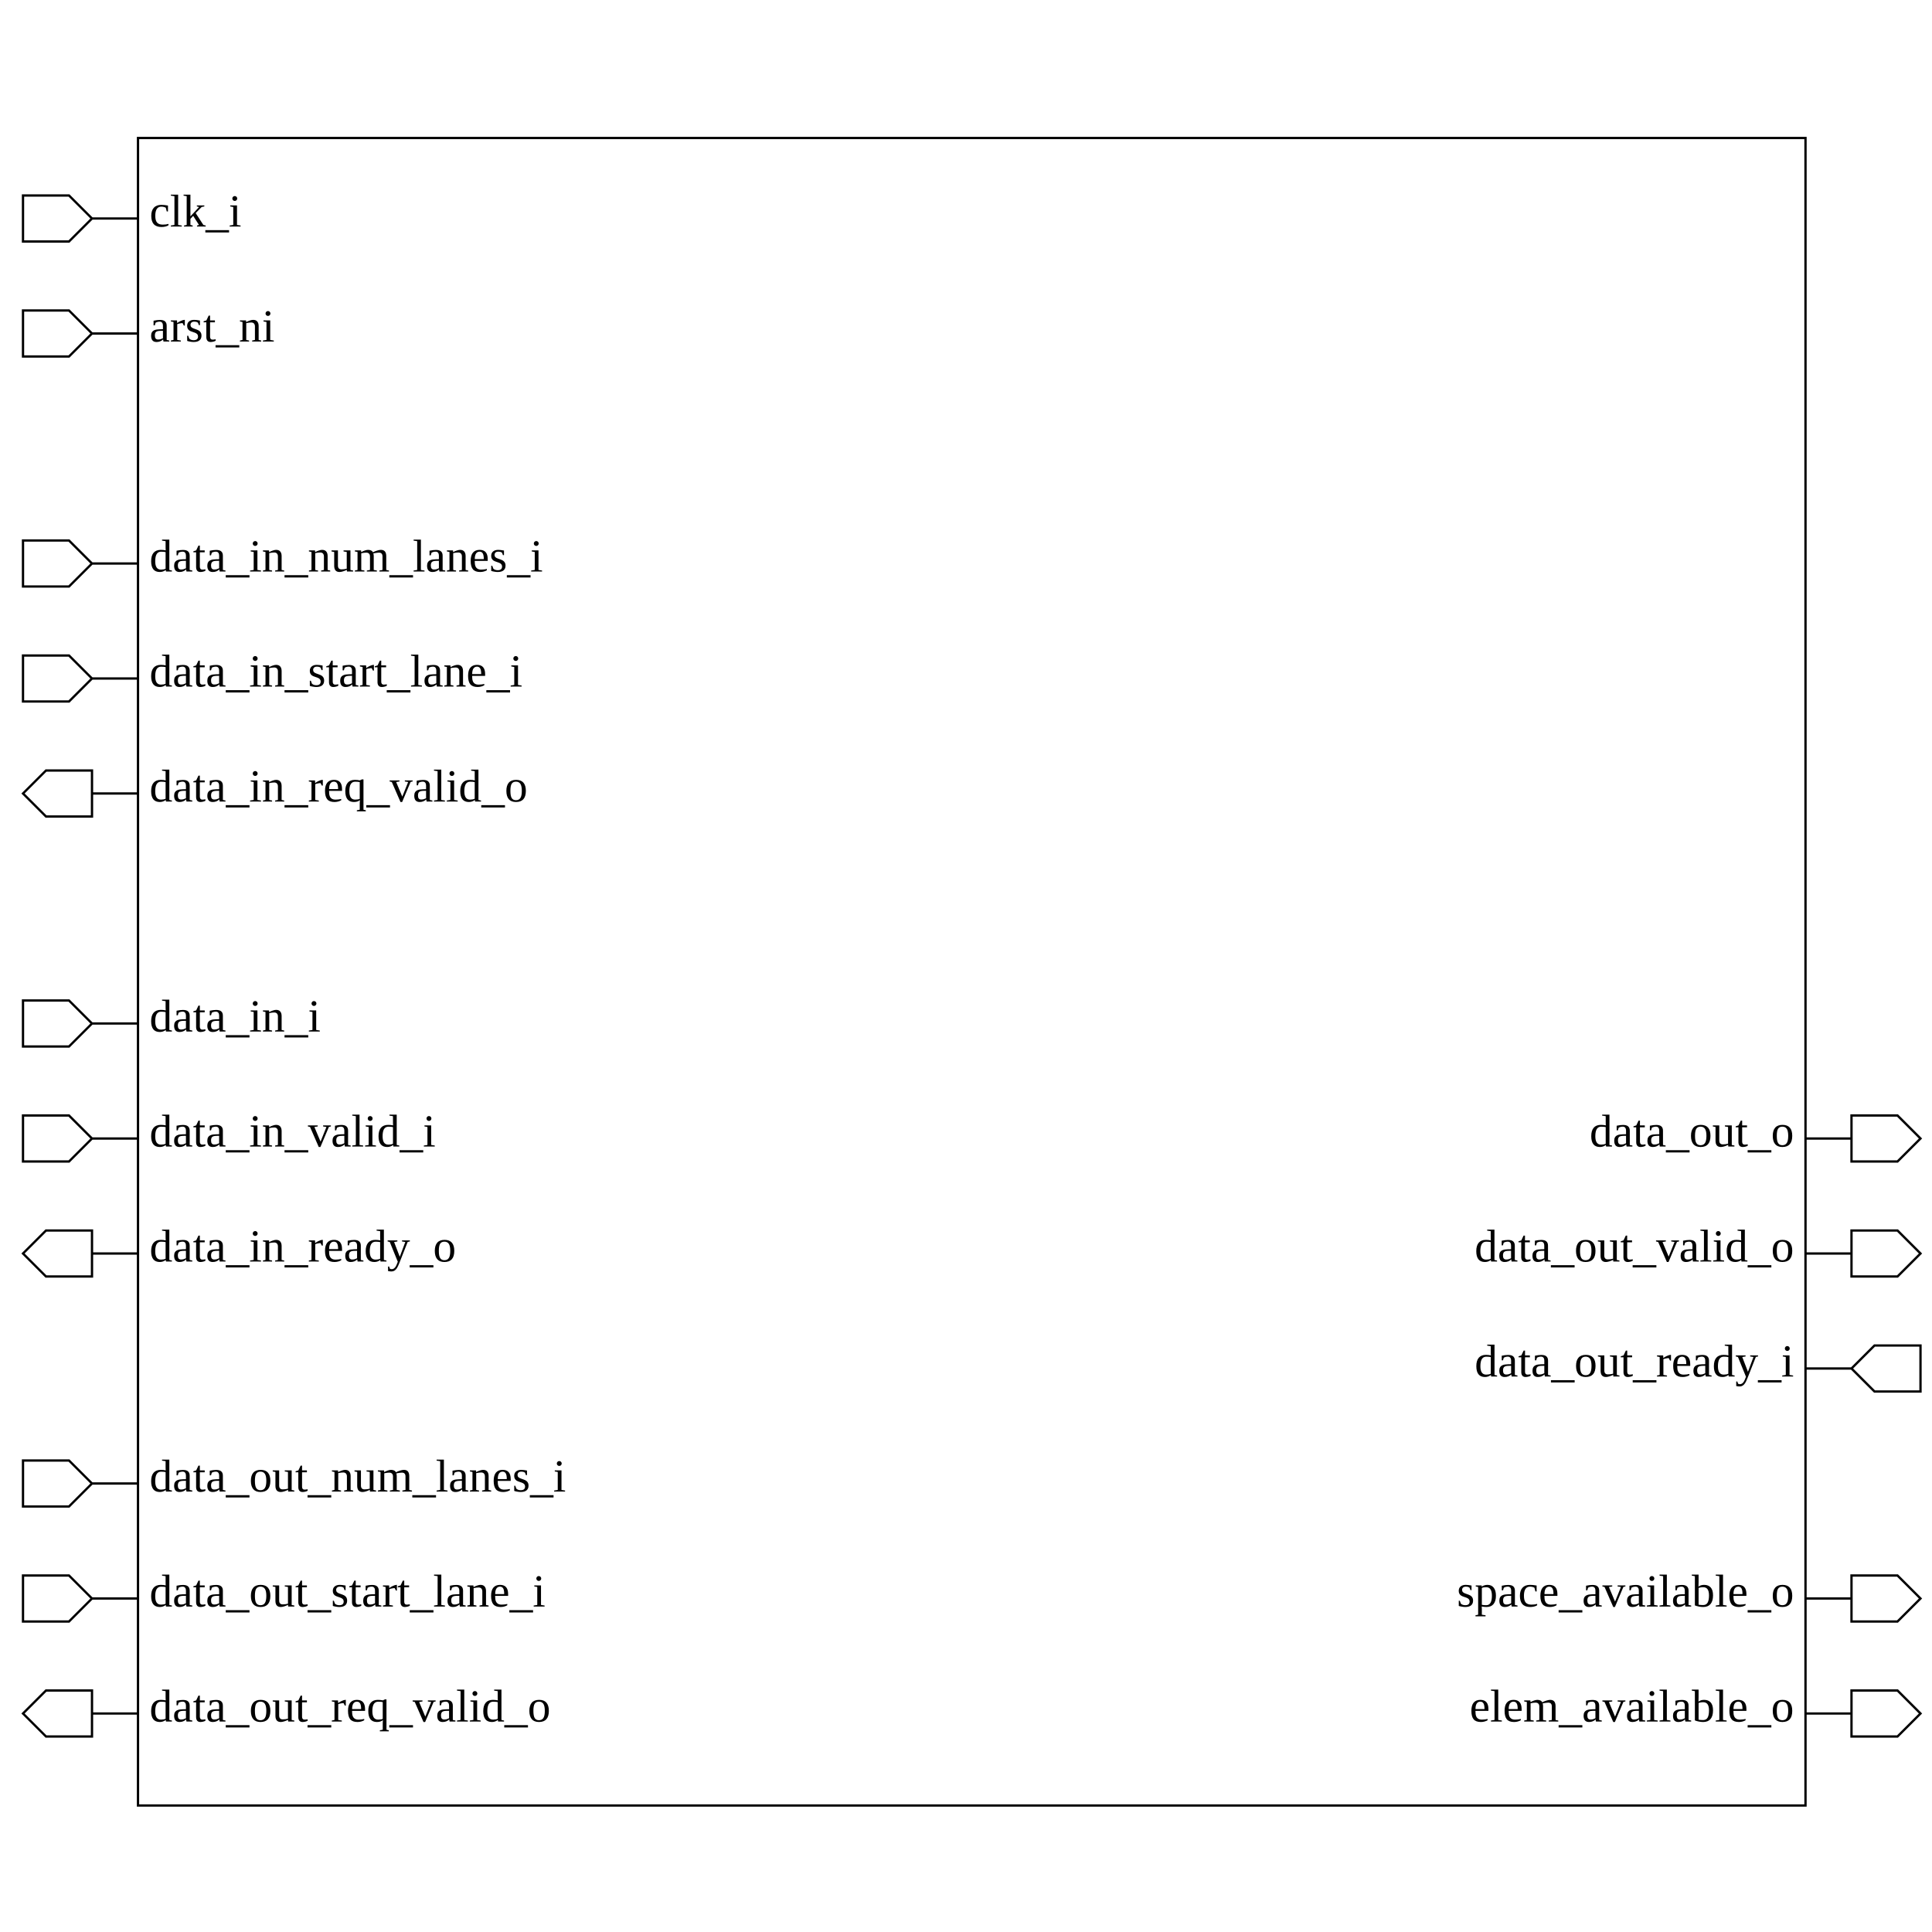
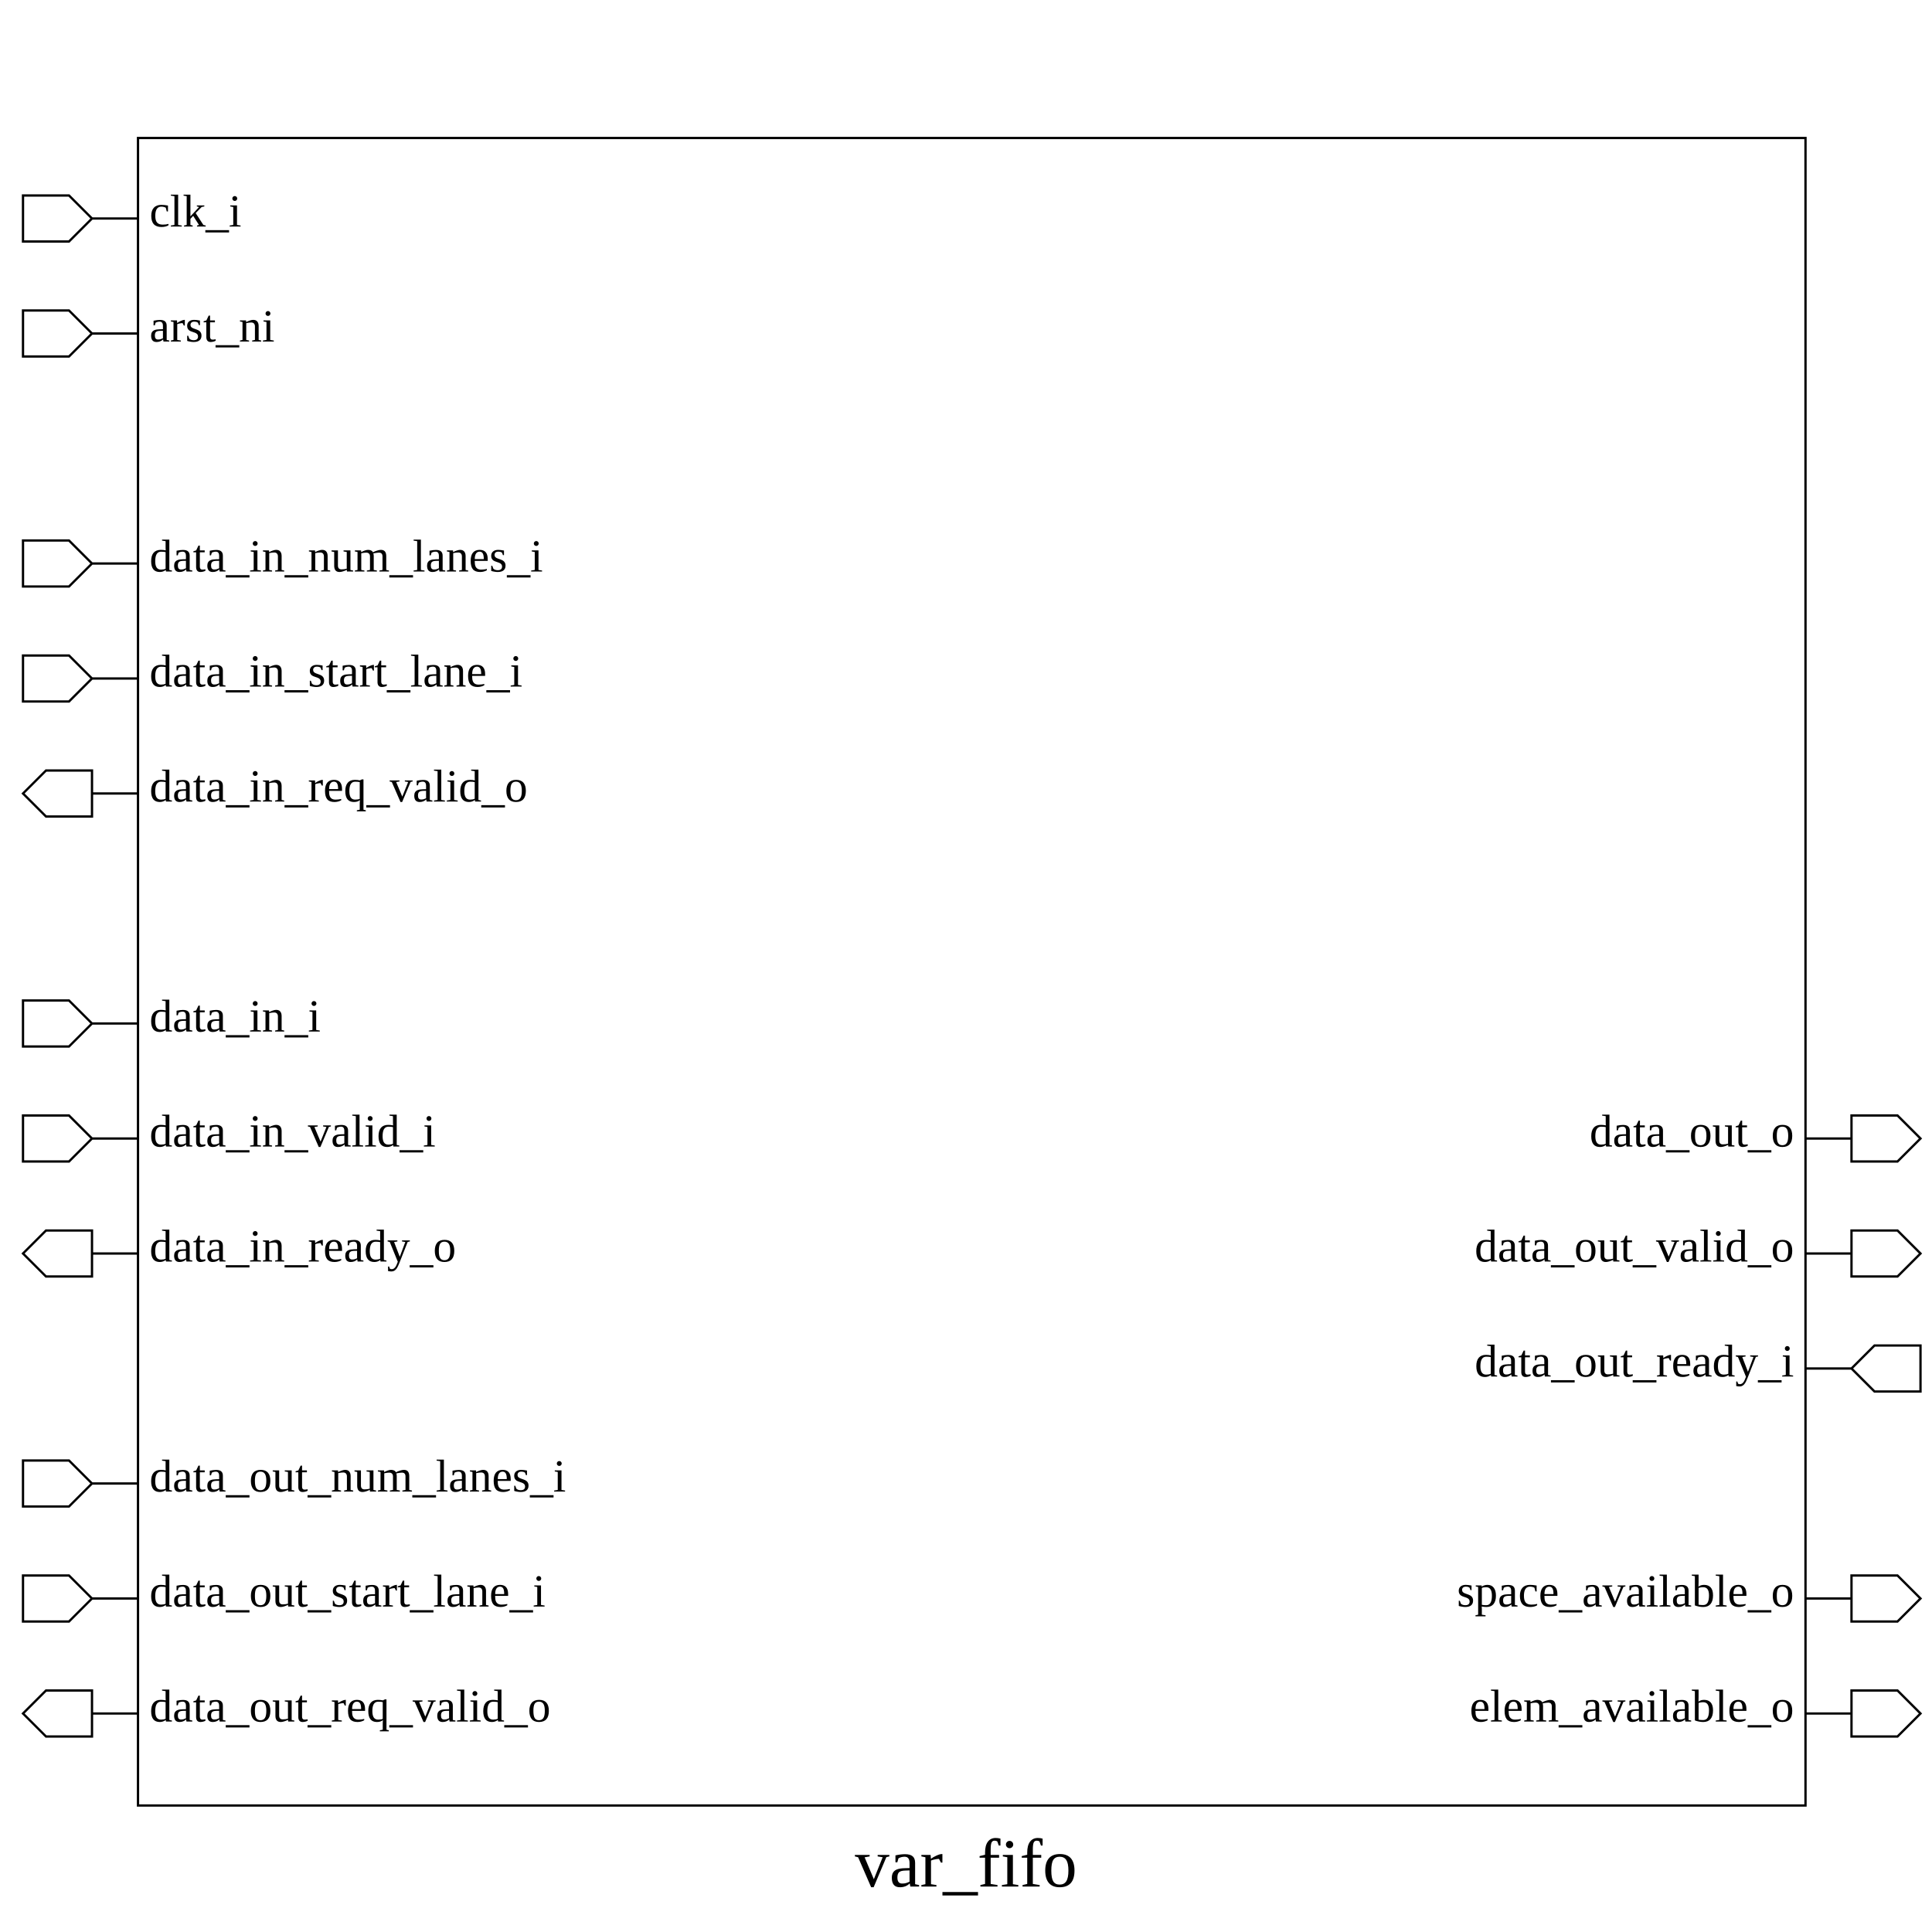
<svg xmlns="http://www.w3.org/2000/svg" height="840" width="840">
  <rect width="100%" height="100%" x="0" y="0" style="fill:white;stroke:white;stroke-width:0" />
  <g style="fill:white;stroke:black;stroke-width:1">
    <rect width="725" height="725" x="60" y="60" />
    <polygon points="10,95 10,85 30,85 40,95 60,95 40,95 30,105 10,105 10,95" />
    <text x="65" y="85" dominant-baseline="hanging" text-anchor="start" font-size="20" style="fill:black;stroke:black;stroke-width:0">clk_i</text>
    <polygon points="10,145 10,135 30,135 40,145 60,145 40,145 30,155 10,155 10,145" />
    <text x="65" y="135" dominant-baseline="hanging" text-anchor="start" font-size="20" style="fill:black;stroke:black;stroke-width:0">arst_ni</text>
    <polygon points="10,245 10,235 30,235 40,245 60,245 40,245 30,255 10,255 10,245" />
    <text x="65" y="235" dominant-baseline="hanging" text-anchor="start" font-size="20" style="fill:black;stroke:black;stroke-width:0">data_in_num_lanes_i</text>
    <polygon points="10,295 10,285 30,285 40,295 60,295 40,295 30,305 10,305 10,295" />
    <text x="65" y="285" dominant-baseline="hanging" text-anchor="start" font-size="20" style="fill:black;stroke:black;stroke-width:0">data_in_start_lane_i</text>
    <polygon points="10,345 20,335 40,335 40,345 60,345 40,345 40,355 20,355 10,345" />
    <text x="65" y="335" dominant-baseline="hanging" text-anchor="start" font-size="20" style="fill:black;stroke:black;stroke-width:0">data_in_req_valid_o</text>
    <polygon points="10,445 10,435 30,435 40,445 60,445 40,445 30,455 10,455 10,445" />
    <text x="65" y="435" dominant-baseline="hanging" text-anchor="start" font-size="20" style="fill:black;stroke:black;stroke-width:0">data_in_i</text>
    <polygon points="10,495 10,485 30,485 40,495 60,495 40,495 30,505 10,505 10,495" />
    <text x="65" y="485" dominant-baseline="hanging" text-anchor="start" font-size="20" style="fill:black;stroke:black;stroke-width:0">data_in_valid_i</text>
    <polygon points="10,545 20,535 40,535 40,545 60,545 40,545 40,555 20,555 10,545" />
    <text x="65" y="535" dominant-baseline="hanging" text-anchor="start" font-size="20" style="fill:black;stroke:black;stroke-width:0">data_in_ready_o</text>
    <polygon points="10,645 10,635 30,635 40,645 60,645 40,645 30,655 10,655 10,645" />
    <text x="65" y="635" dominant-baseline="hanging" text-anchor="start" font-size="20" style="fill:black;stroke:black;stroke-width:0">data_out_num_lanes_i</text>
    <polygon points="10,695 10,685 30,685 40,695 60,695 40,695 30,705 10,705 10,695" />
    <text x="65" y="685" dominant-baseline="hanging" text-anchor="start" font-size="20" style="fill:black;stroke:black;stroke-width:0">data_out_start_lane_i</text>
    <polygon points="10,745 20,735 40,735 40,745 60,745 40,745 40,755 20,755 10,745" />
    <text x="65" y="735" dominant-baseline="hanging" text-anchor="start" font-size="20" style="fill:black;stroke:black;stroke-width:0">data_out_req_valid_o</text>
    <polygon points="785,495 805,495 805,485 825,485 835,495 825,505 805,505 805,495 785,495" />
    <text x="780" y="485" dominant-baseline="hanging" text-anchor="end" font-size="20" style="fill:black;stroke:black;stroke-width:0">data_out_o</text>
    <polygon points="785,545 805,545 805,535 825,535 835,545 825,555 805,555 805,545 785,545" />
    <text x="780" y="535" dominant-baseline="hanging" text-anchor="end" font-size="20" style="fill:black;stroke:black;stroke-width:0">data_out_valid_o</text>
    <polygon points="785,595 805,595 815,585 835,585 835,595 835,605 815,605 805,595 785,595" />
    <text x="780" y="585" dominant-baseline="hanging" text-anchor="end" font-size="20" style="fill:black;stroke:black;stroke-width:0">data_out_ready_i</text>
    <polygon points="785,695 805,695 805,685 825,685 835,695 825,705 805,705 805,695 785,695" />
    <text x="780" y="685" dominant-baseline="hanging" text-anchor="end" font-size="20" style="fill:black;stroke:black;stroke-width:0">space_available_o</text>
    <polygon points="785,745 805,745 805,735 825,735 835,745 825,755 805,755 805,745 785,745" />
    <text x="780" y="735" dominant-baseline="hanging" text-anchor="end" font-size="20" style="fill:black;stroke:black;stroke-width:0">elem_available_o</text>
+     <text x="420" y="800" dominant-baseline="hanging" text-anchor="middle" font-size="30" style="fill:black;stroke:black;stroke-width:0">var_fifo</text>
  </g>
</svg>
